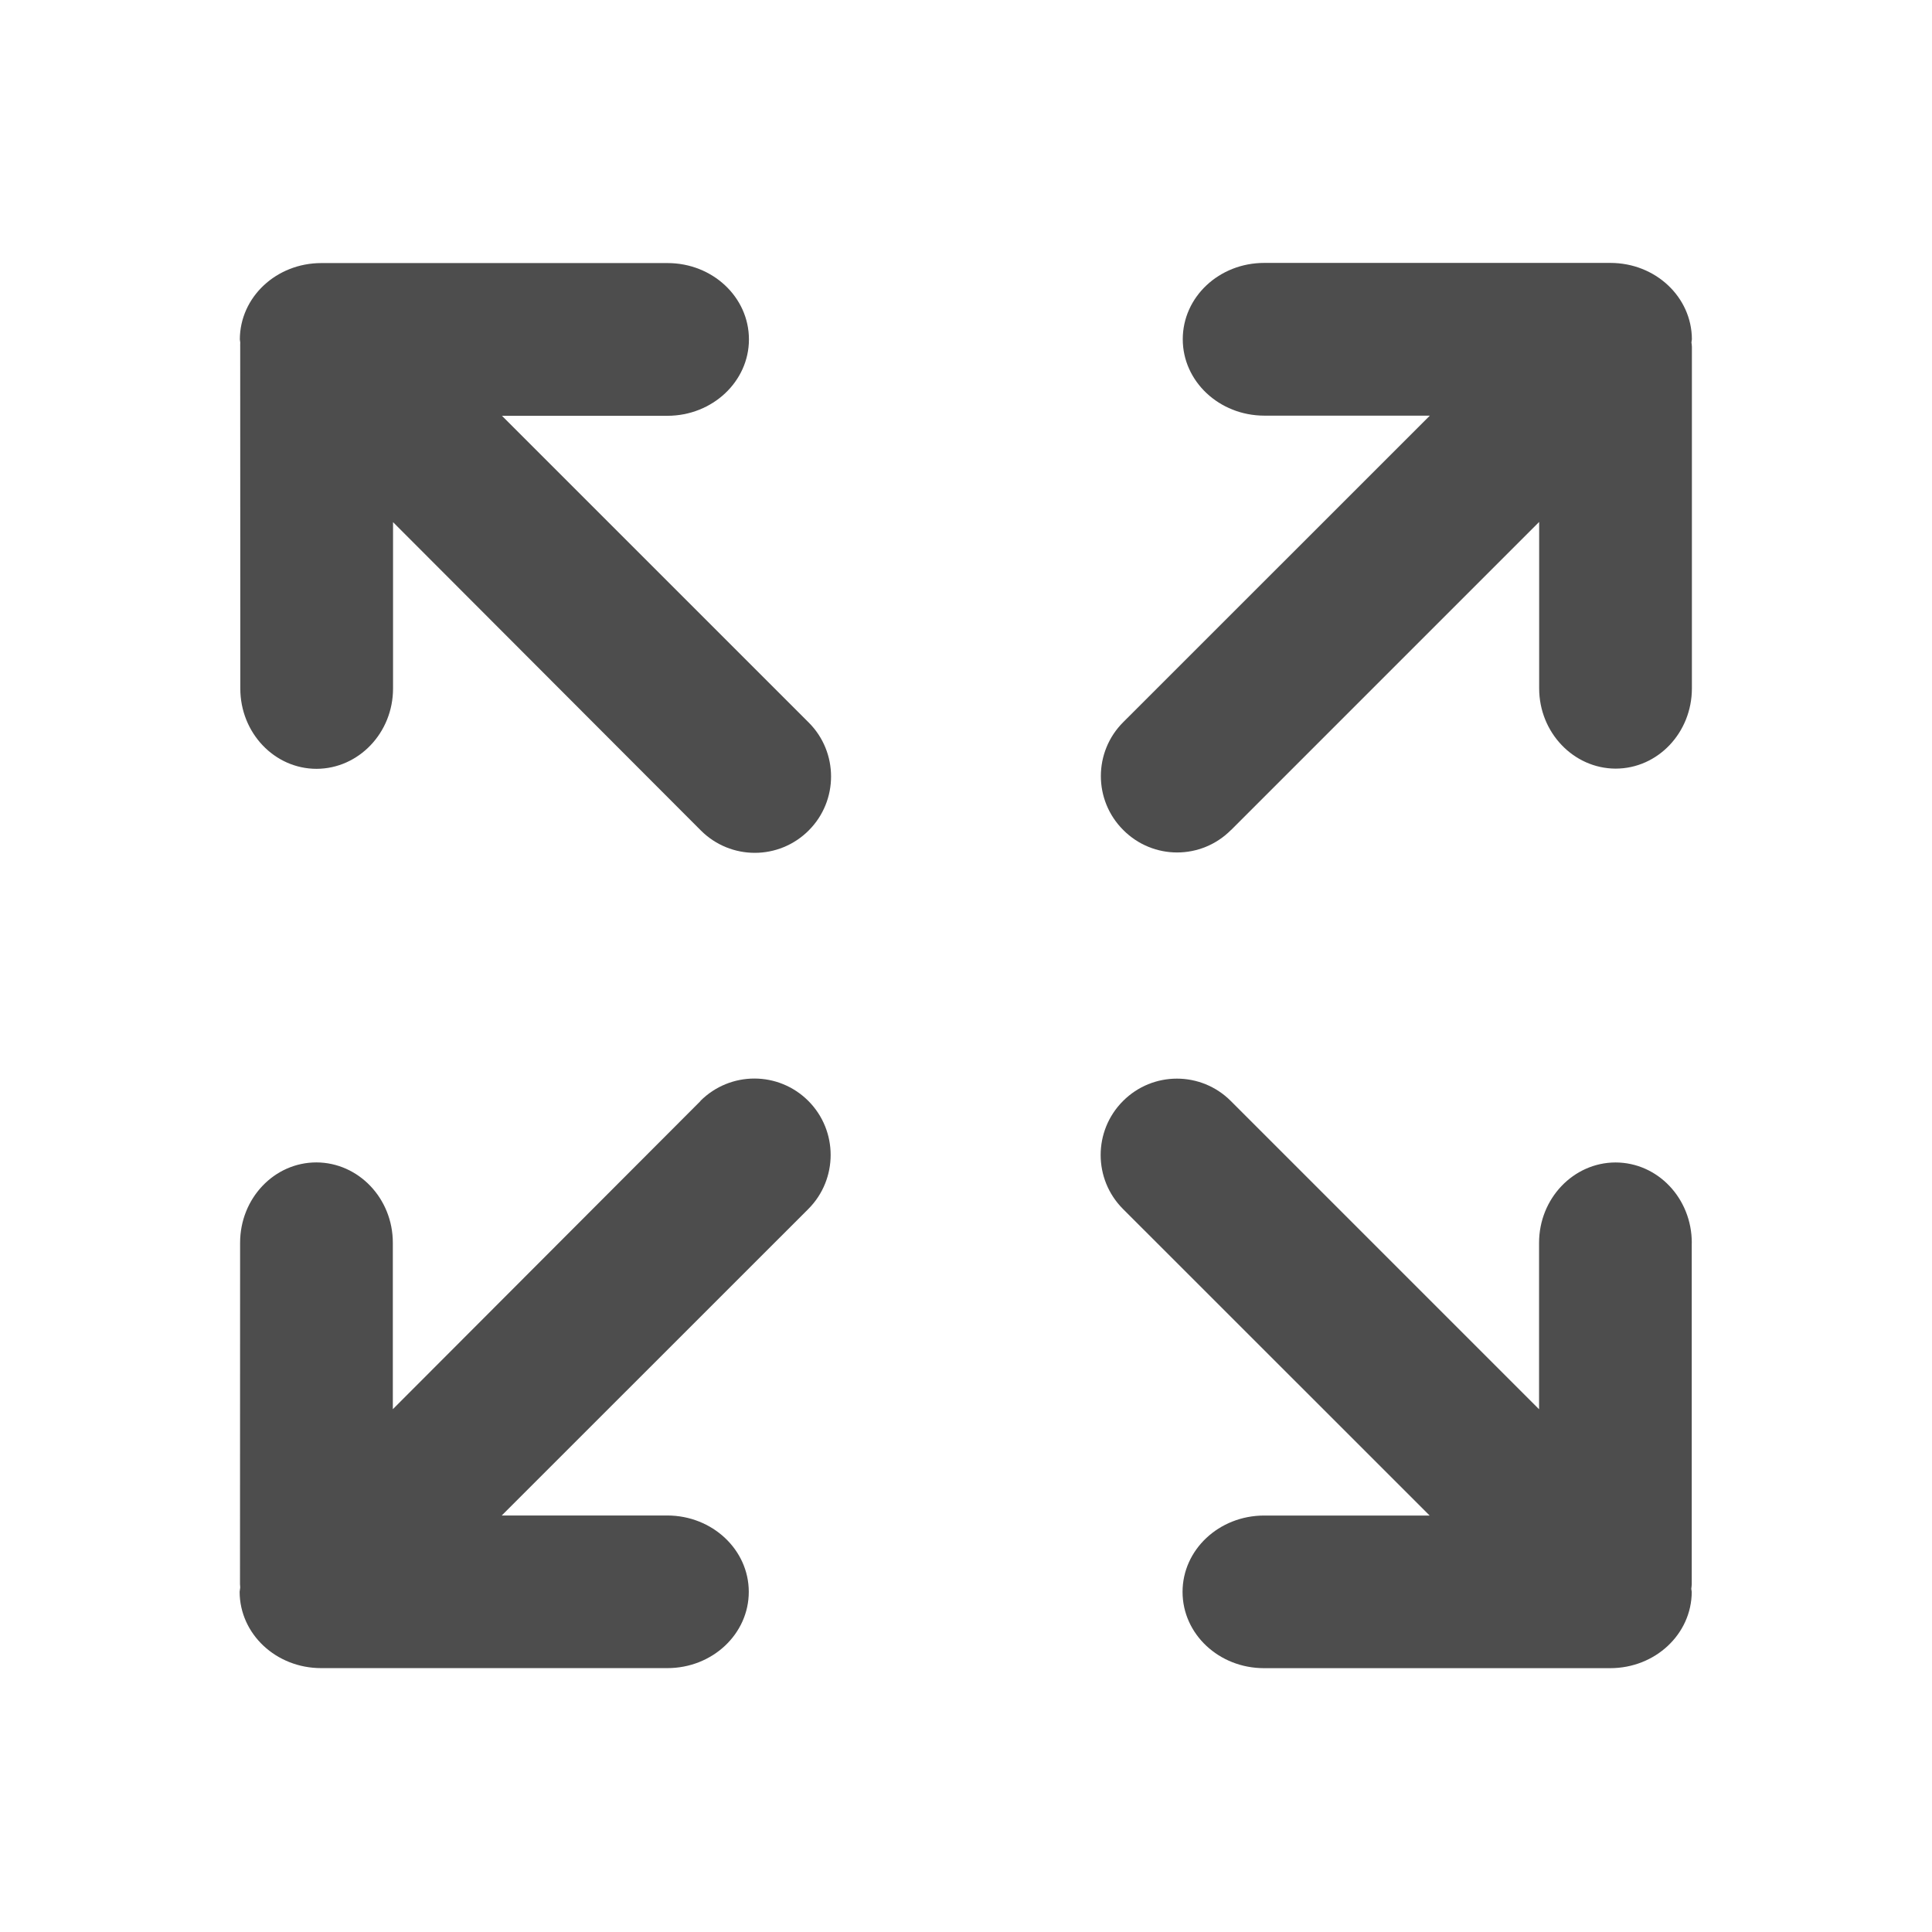
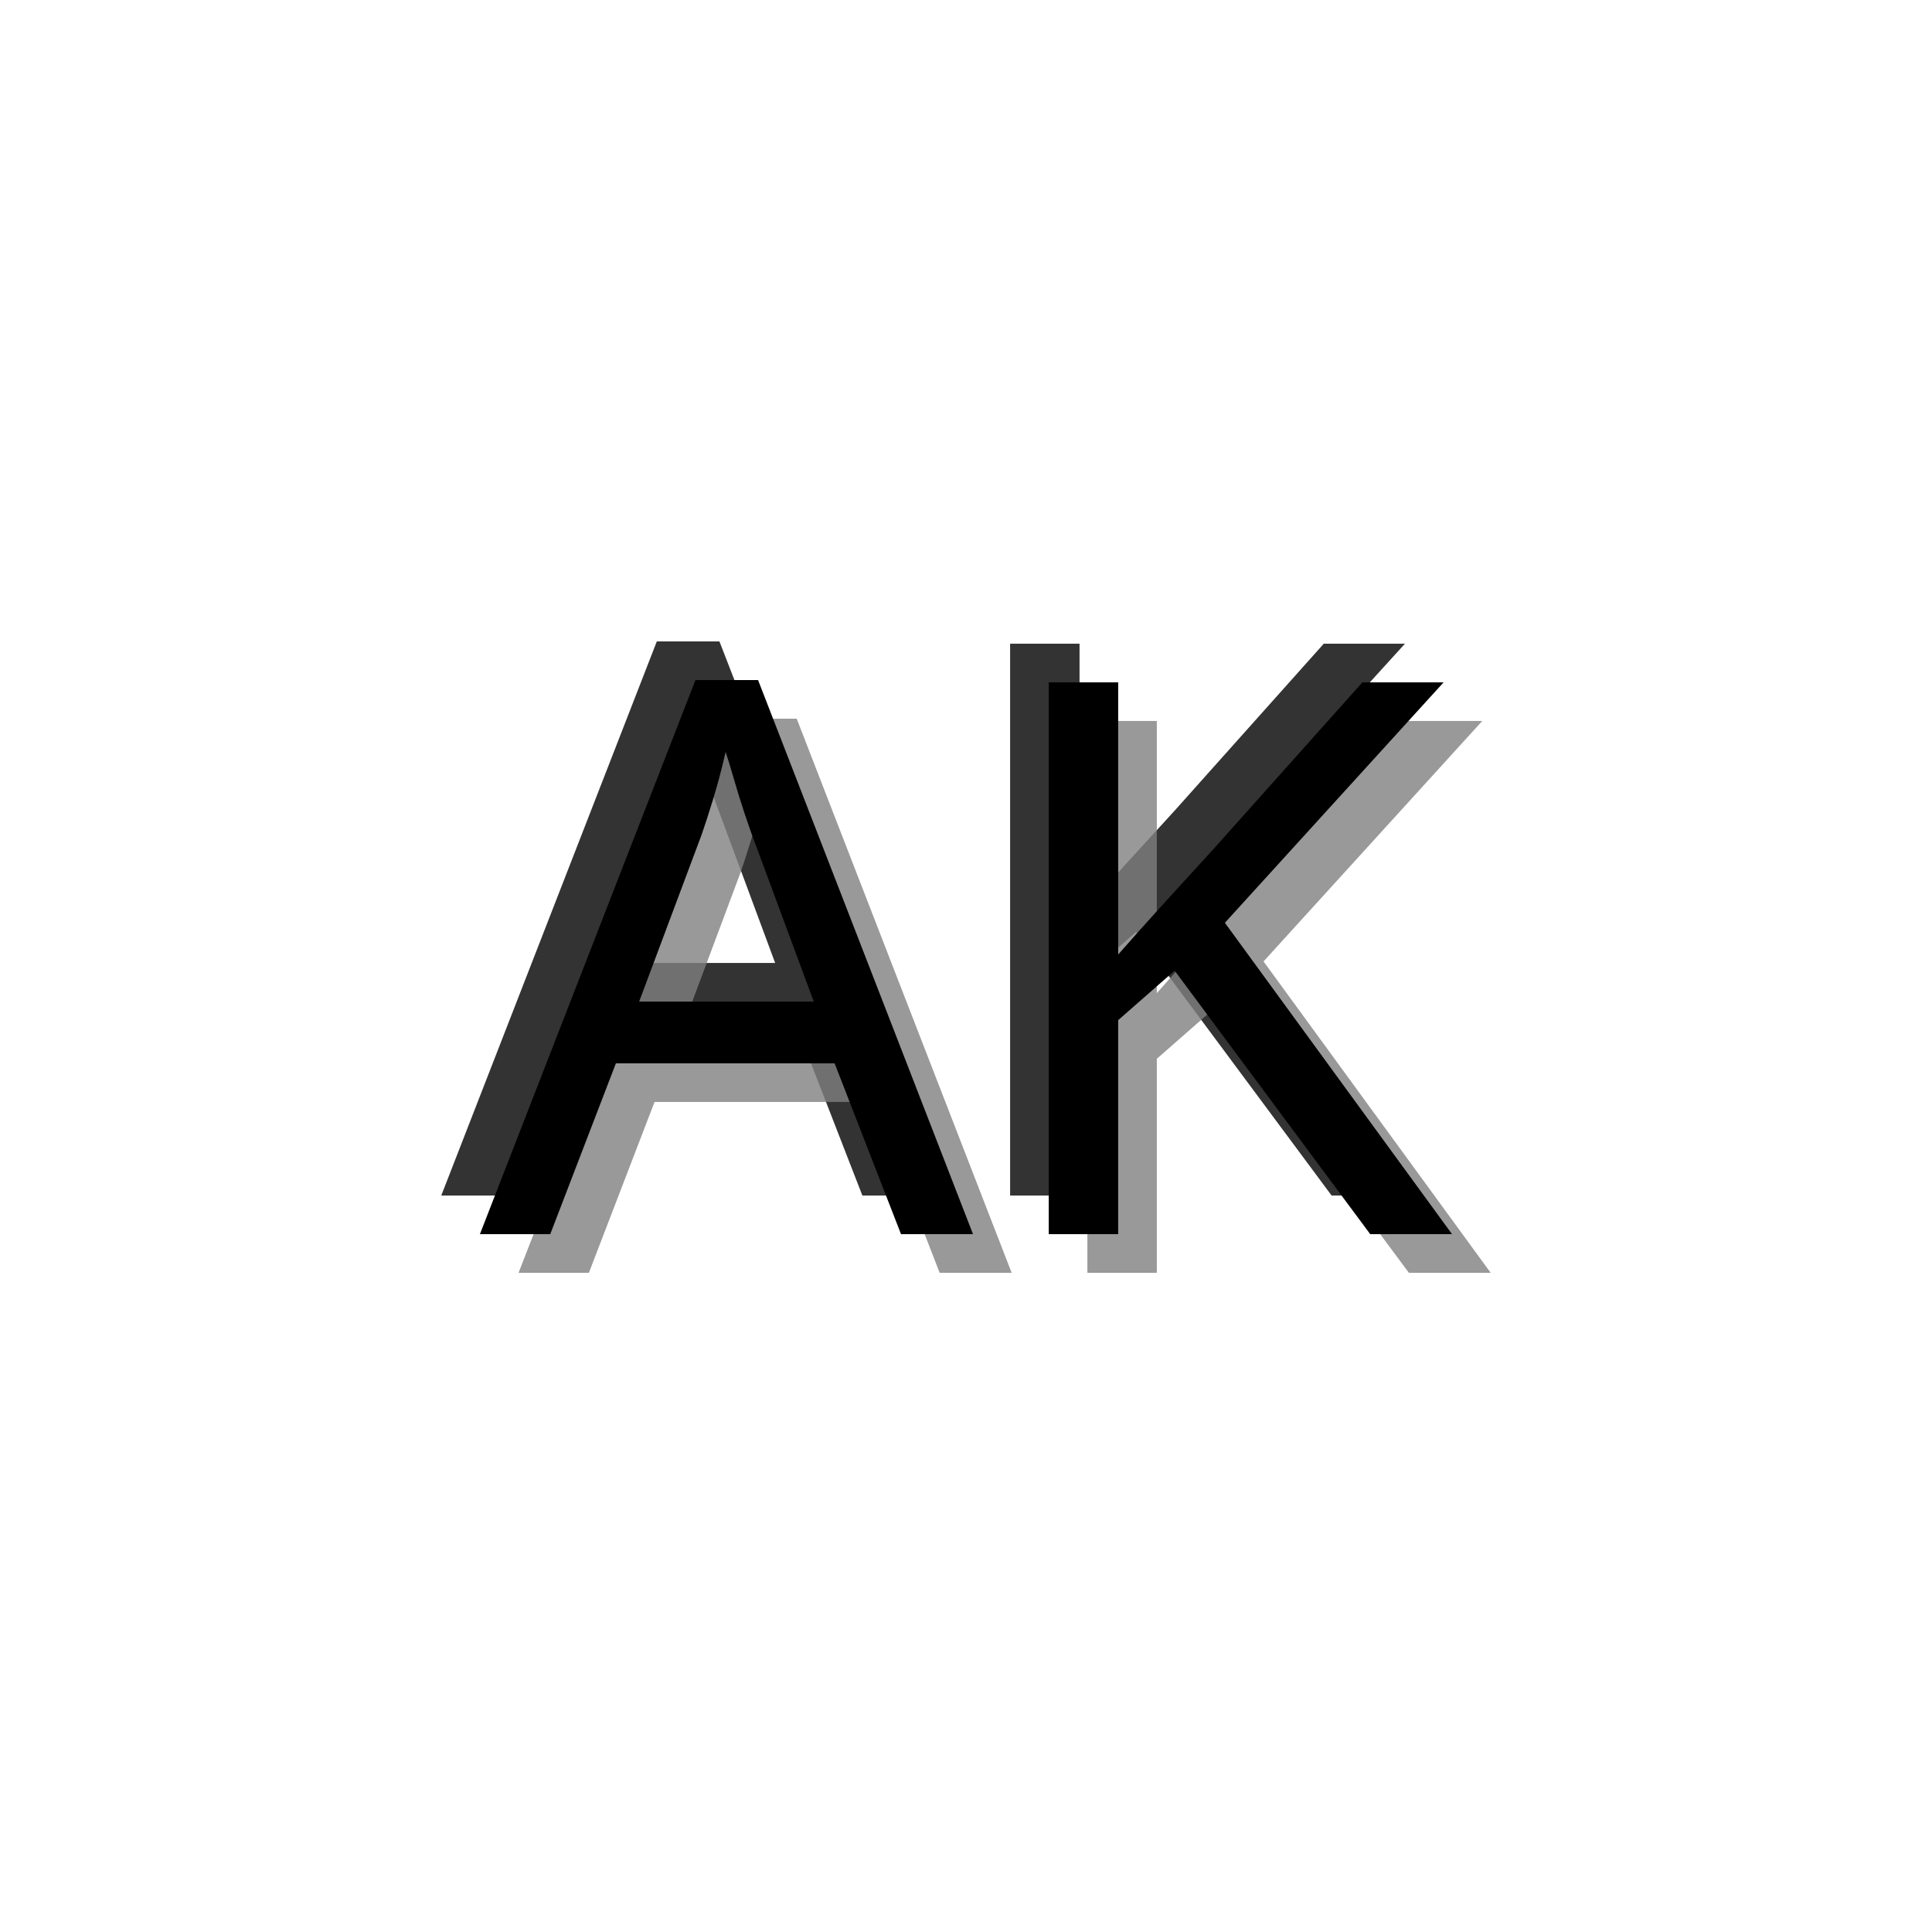
- <svg xmlns="http://www.w3.org/2000/svg" viewBox="0 0 22 22">
-   <g transform="matrix(.58303 0 0 .58303 2.73 2.728)" fill="#4d4d4d">
-     <path d="m28.36 19.595c0-.868-.665-1.57-1.491-1.57-.819.002-1.492.702-1.492 1.57v3.25l-6.02-6.02c-.582-.583-1.524-.583-2.106 0-.582.582-.582 1.527 0 2.109l5.989 5.987h-3.235c-.881.002-1.591.669-1.591 1.491 0 .824.71 1.49 1.591 1.49h6.761c.881 0 1.59-.665 1.593-1.49-.003-.022-.006-.039-.009-.061.003-.028.009-.058.009-.087v-6.668h-0" />
-     <path d="m9 16.824l-6.01 6.02v-3.25c0-.868-.672-1.568-1.493-1.57-.824 0-1.49.702-1.49 1.57l-.002 6.669c0 .029.008.059.001.087-.002.021-.006.038-.008.061.002.825.712 1.49 1.592 1.49h6.762c.879 0 1.59-.666 1.59-1.49 0-.822-.711-1.489-1.59-1.491h-3.235l5.989-5.987c.58-.582.58-1.527 0-2.109-.583-.584-1.526-.584-2.11-0" />
-     <path d="m19.359 11.535l6.02-6.02v3.25c0 .865.673 1.565 1.492 1.568.826 0 1.491-.703 1.491-1.568v-6.671c0-.029-.006-.059-.009-.085.003-.021.006-.041.009-.062-.003-.826-.712-1.491-1.592-1.491h-6.761c-.881 0-1.591.665-1.591 1.491 0 .821.71 1.49 1.591 1.492h3.235l-5.989 5.987c-.582.581-.582 1.524 0 2.105.582.586 1.524.586 2.106 0" />
-     <path d="m5.121 3.442h3.234c.879-.002 1.59-.671 1.59-1.492 0-.826-.711-1.491-1.59-1.491h-6.761c-.88 0-1.59.665-1.592 1.491.002.021.006.041.008.062-.002.026-.001.055-.001.085l.002 6.672c0 .865.666 1.568 1.49 1.568.821-.003 1.493-.703 1.493-1.568v-3.25l6.01 6.02c.584.585 1.527.585 2.11 0 .58-.581.58-1.524 0-2.105l-5.989-5.988" />
-   </g>
+ <svg xmlns="http://www.w3.org/2000/svg" width="200" height="200">
+   <text x="50%" y="50%" font-family="Verdana" font-size="80" fill="black" text-anchor="middle" dominant-baseline="middle" opacity="0.8" transform="translate(-4, -4)">
+     AK
+   </text>
+   <text x="50%" y="50%" font-family="Verdana" font-size="80" fill="#808080" text-anchor="middle" dominant-baseline="middle" opacity="0.8" transform="translate(4, 4)">
+     AK
+   </text>
+   <text x="50%" y="50%" font-family="Verdana" font-size="80" fill="black" text-anchor="middle" dominant-baseline="middle">
+     AK
+   </text>
</svg>
